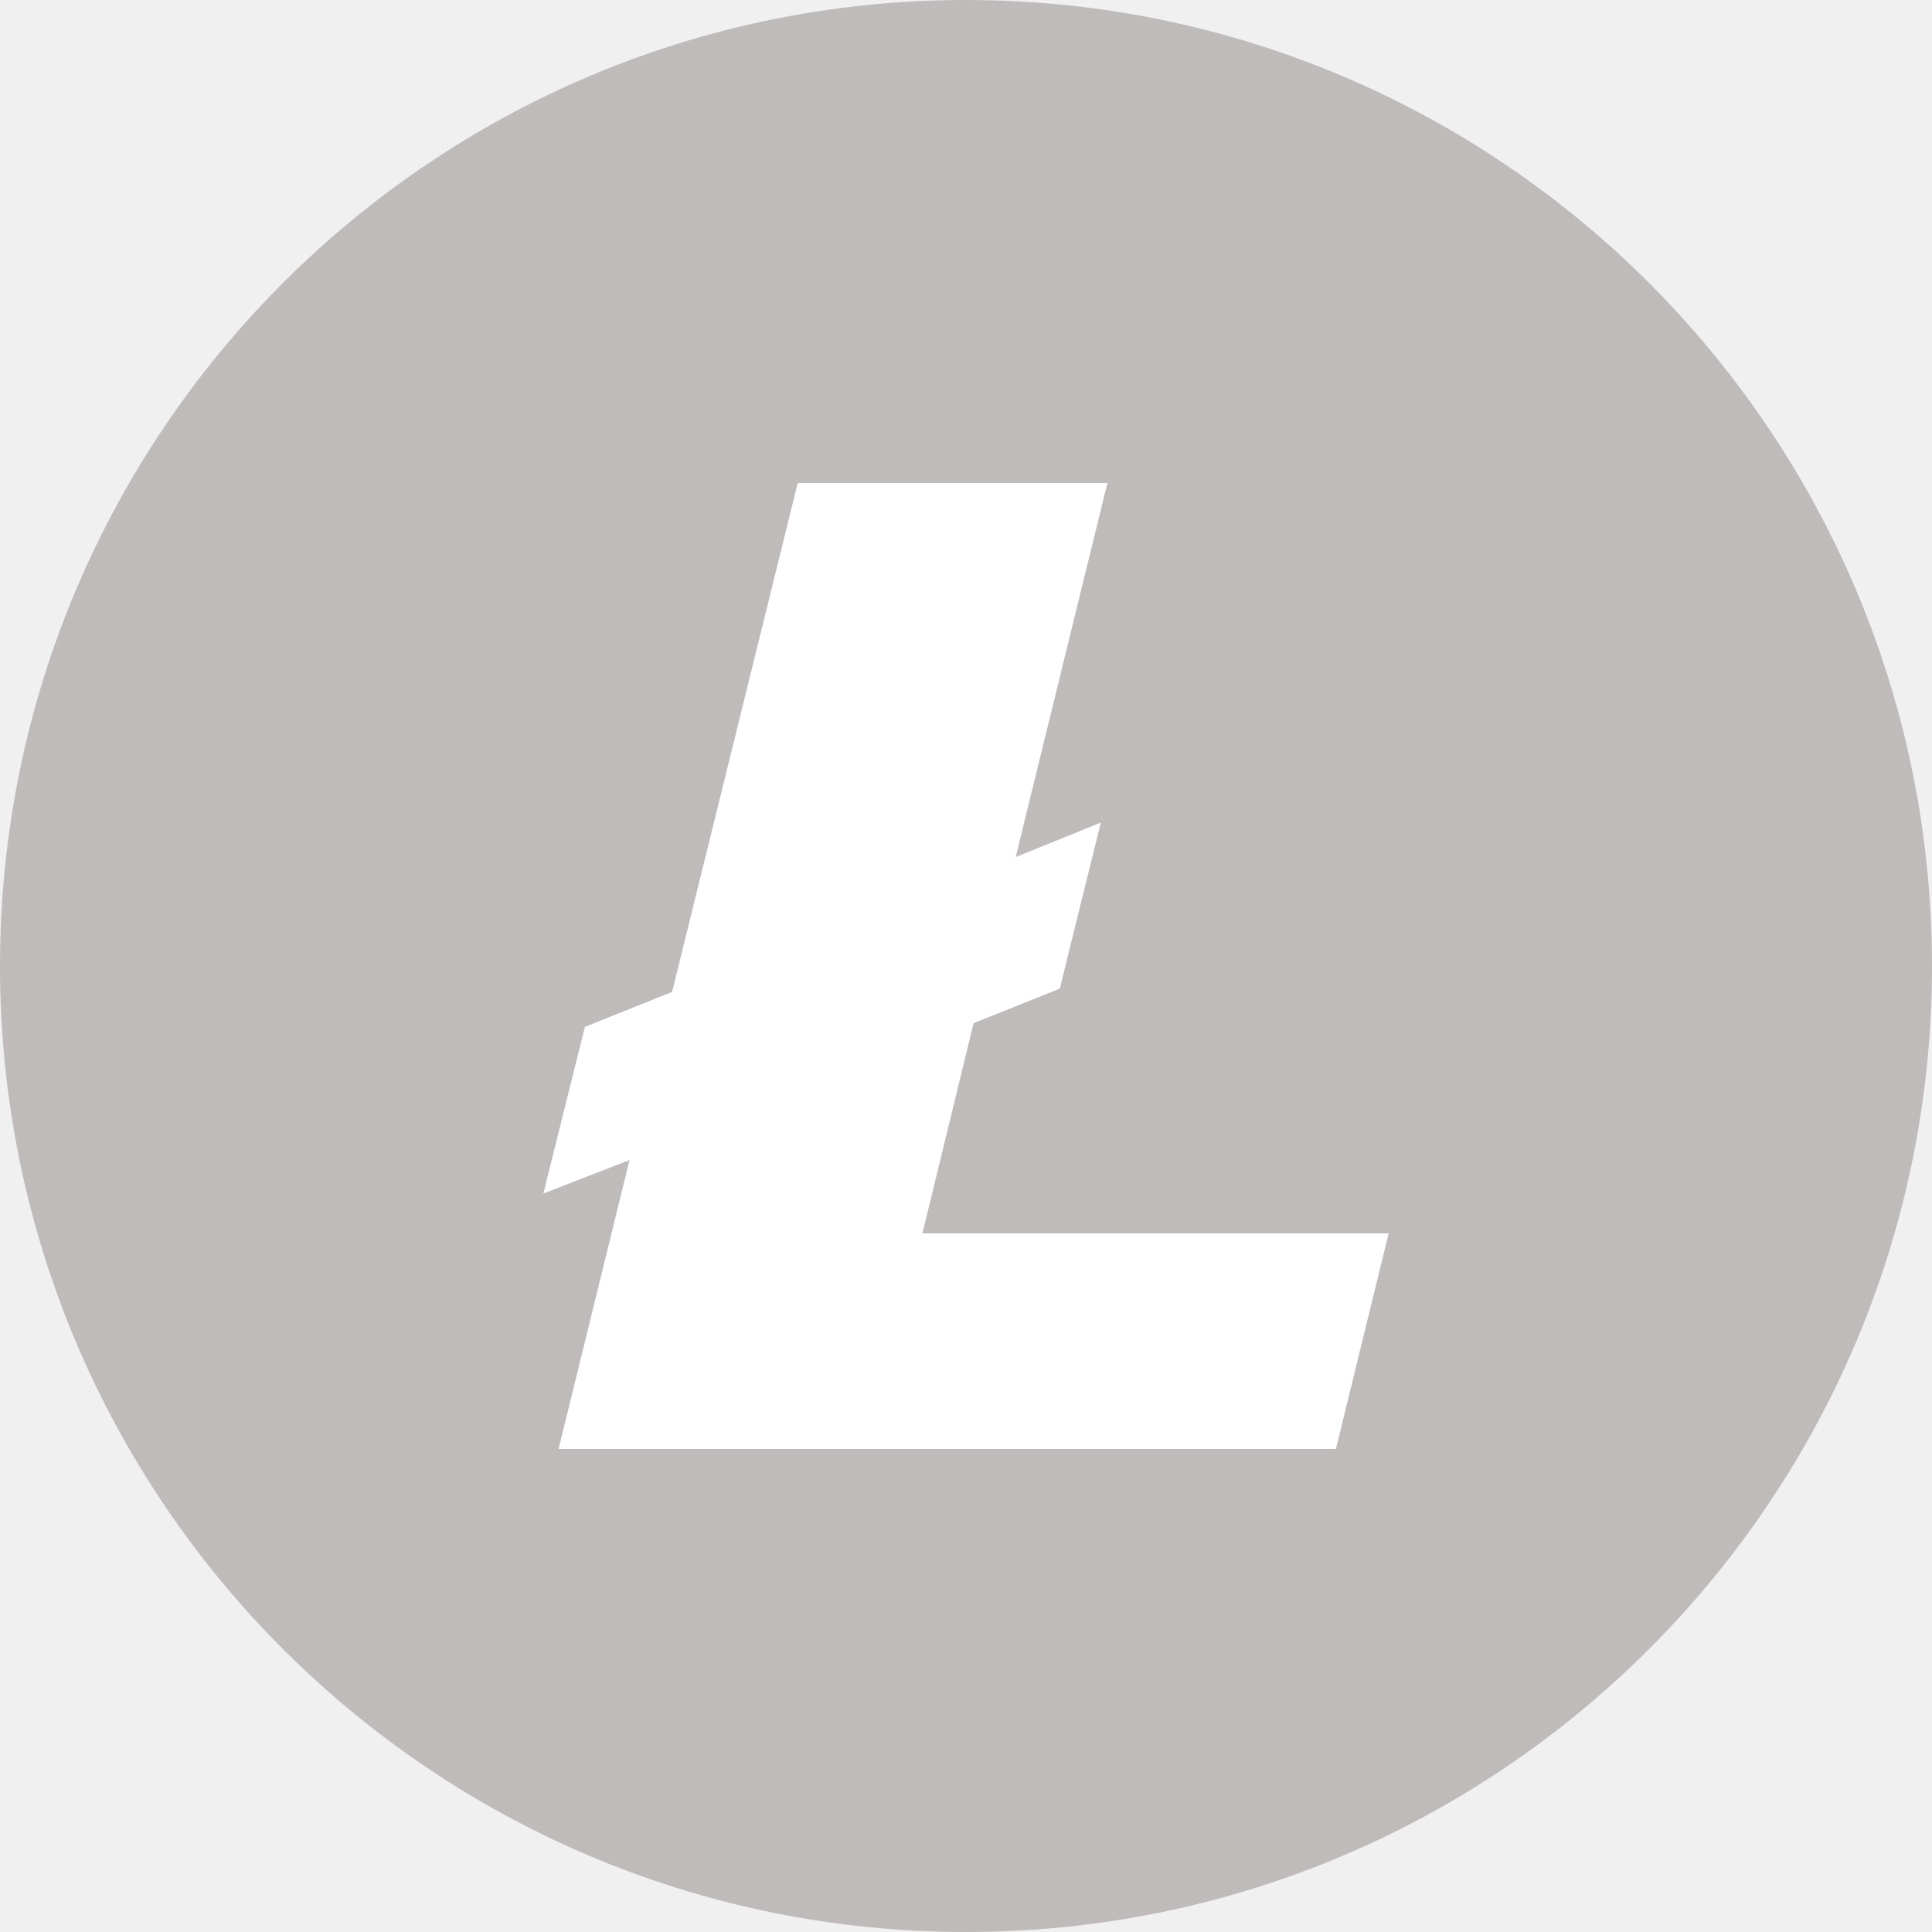
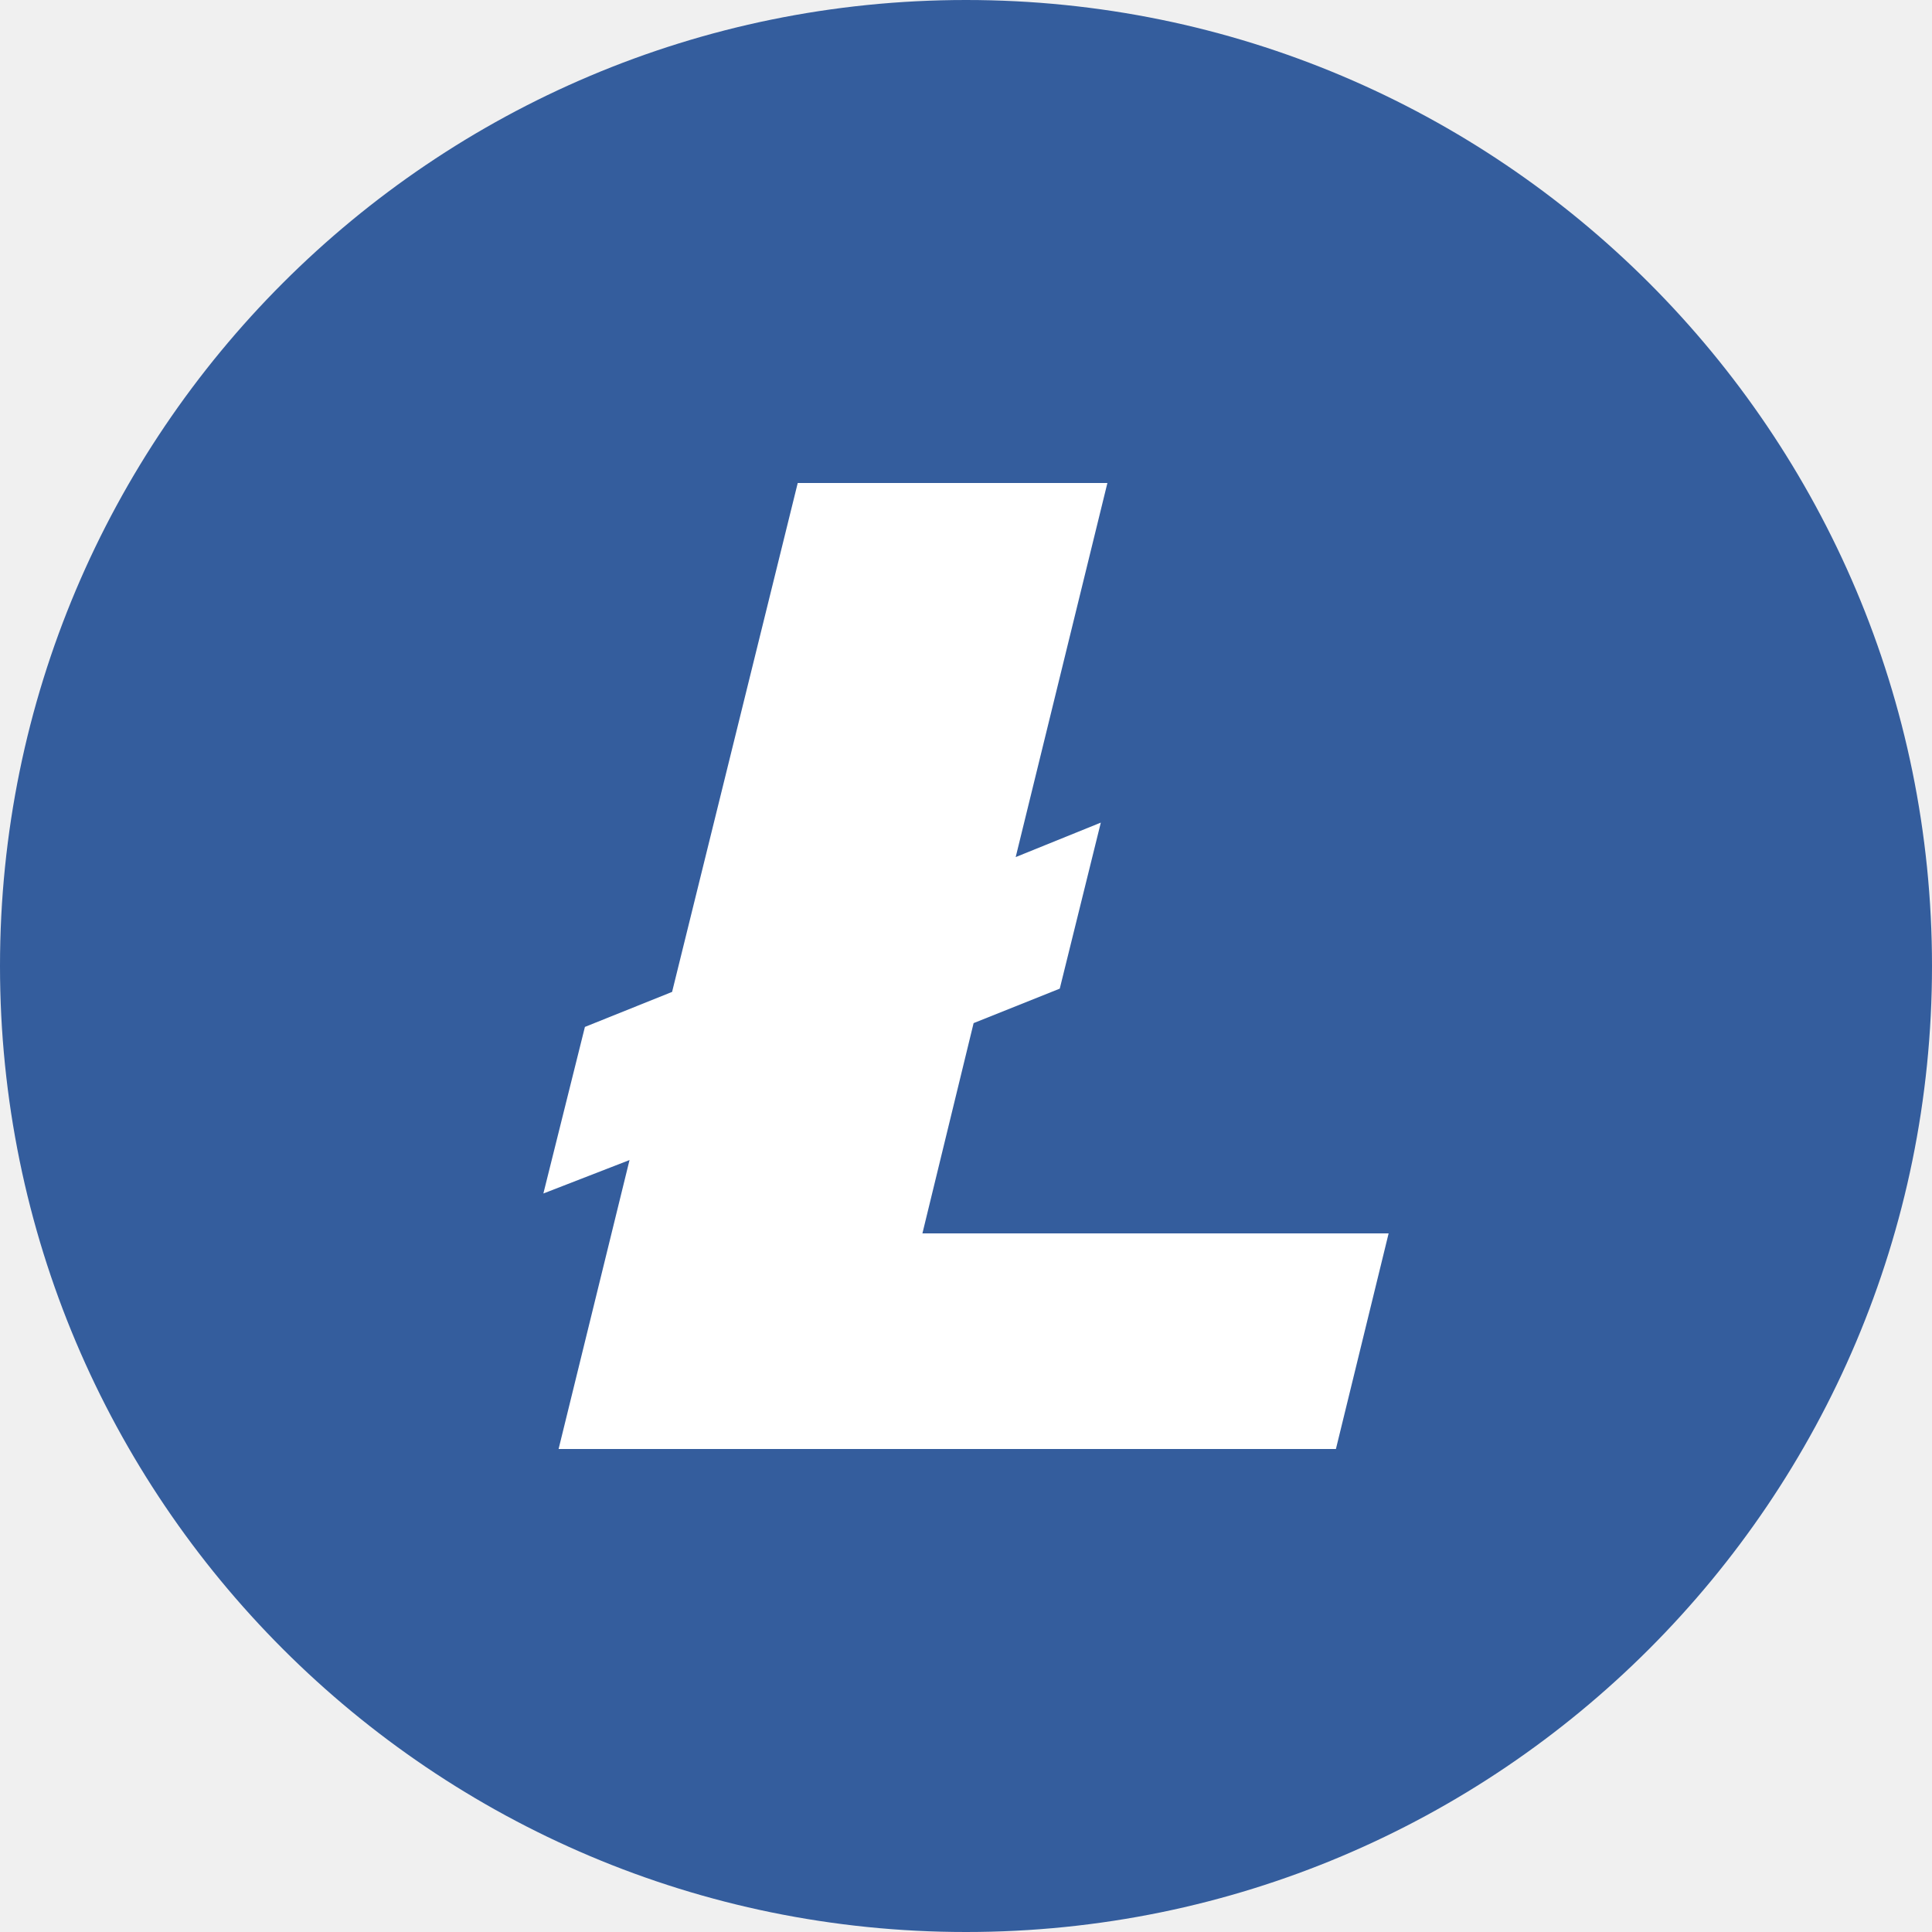
<svg xmlns="http://www.w3.org/2000/svg" width="32" height="32" viewBox="0 0 32 32">
  <g fill="none" fill-rule="evenodd">
-     <circle cx="16" cy="16" r="16" fill="#BFBBBB" />
+     <circle cx="16" cy="16" r="16" fill="#345D9D" />
    <path fill="#FFF" d="M10.427 19.214L9 19.768l.688-2.759 1.444-.58L13.213 8h5.129l-1.519 6.196 1.41-.571-.68 2.75-1.427.571-.848 3.483H23L22.127 24H9.252z" />
  </g>
</svg>
